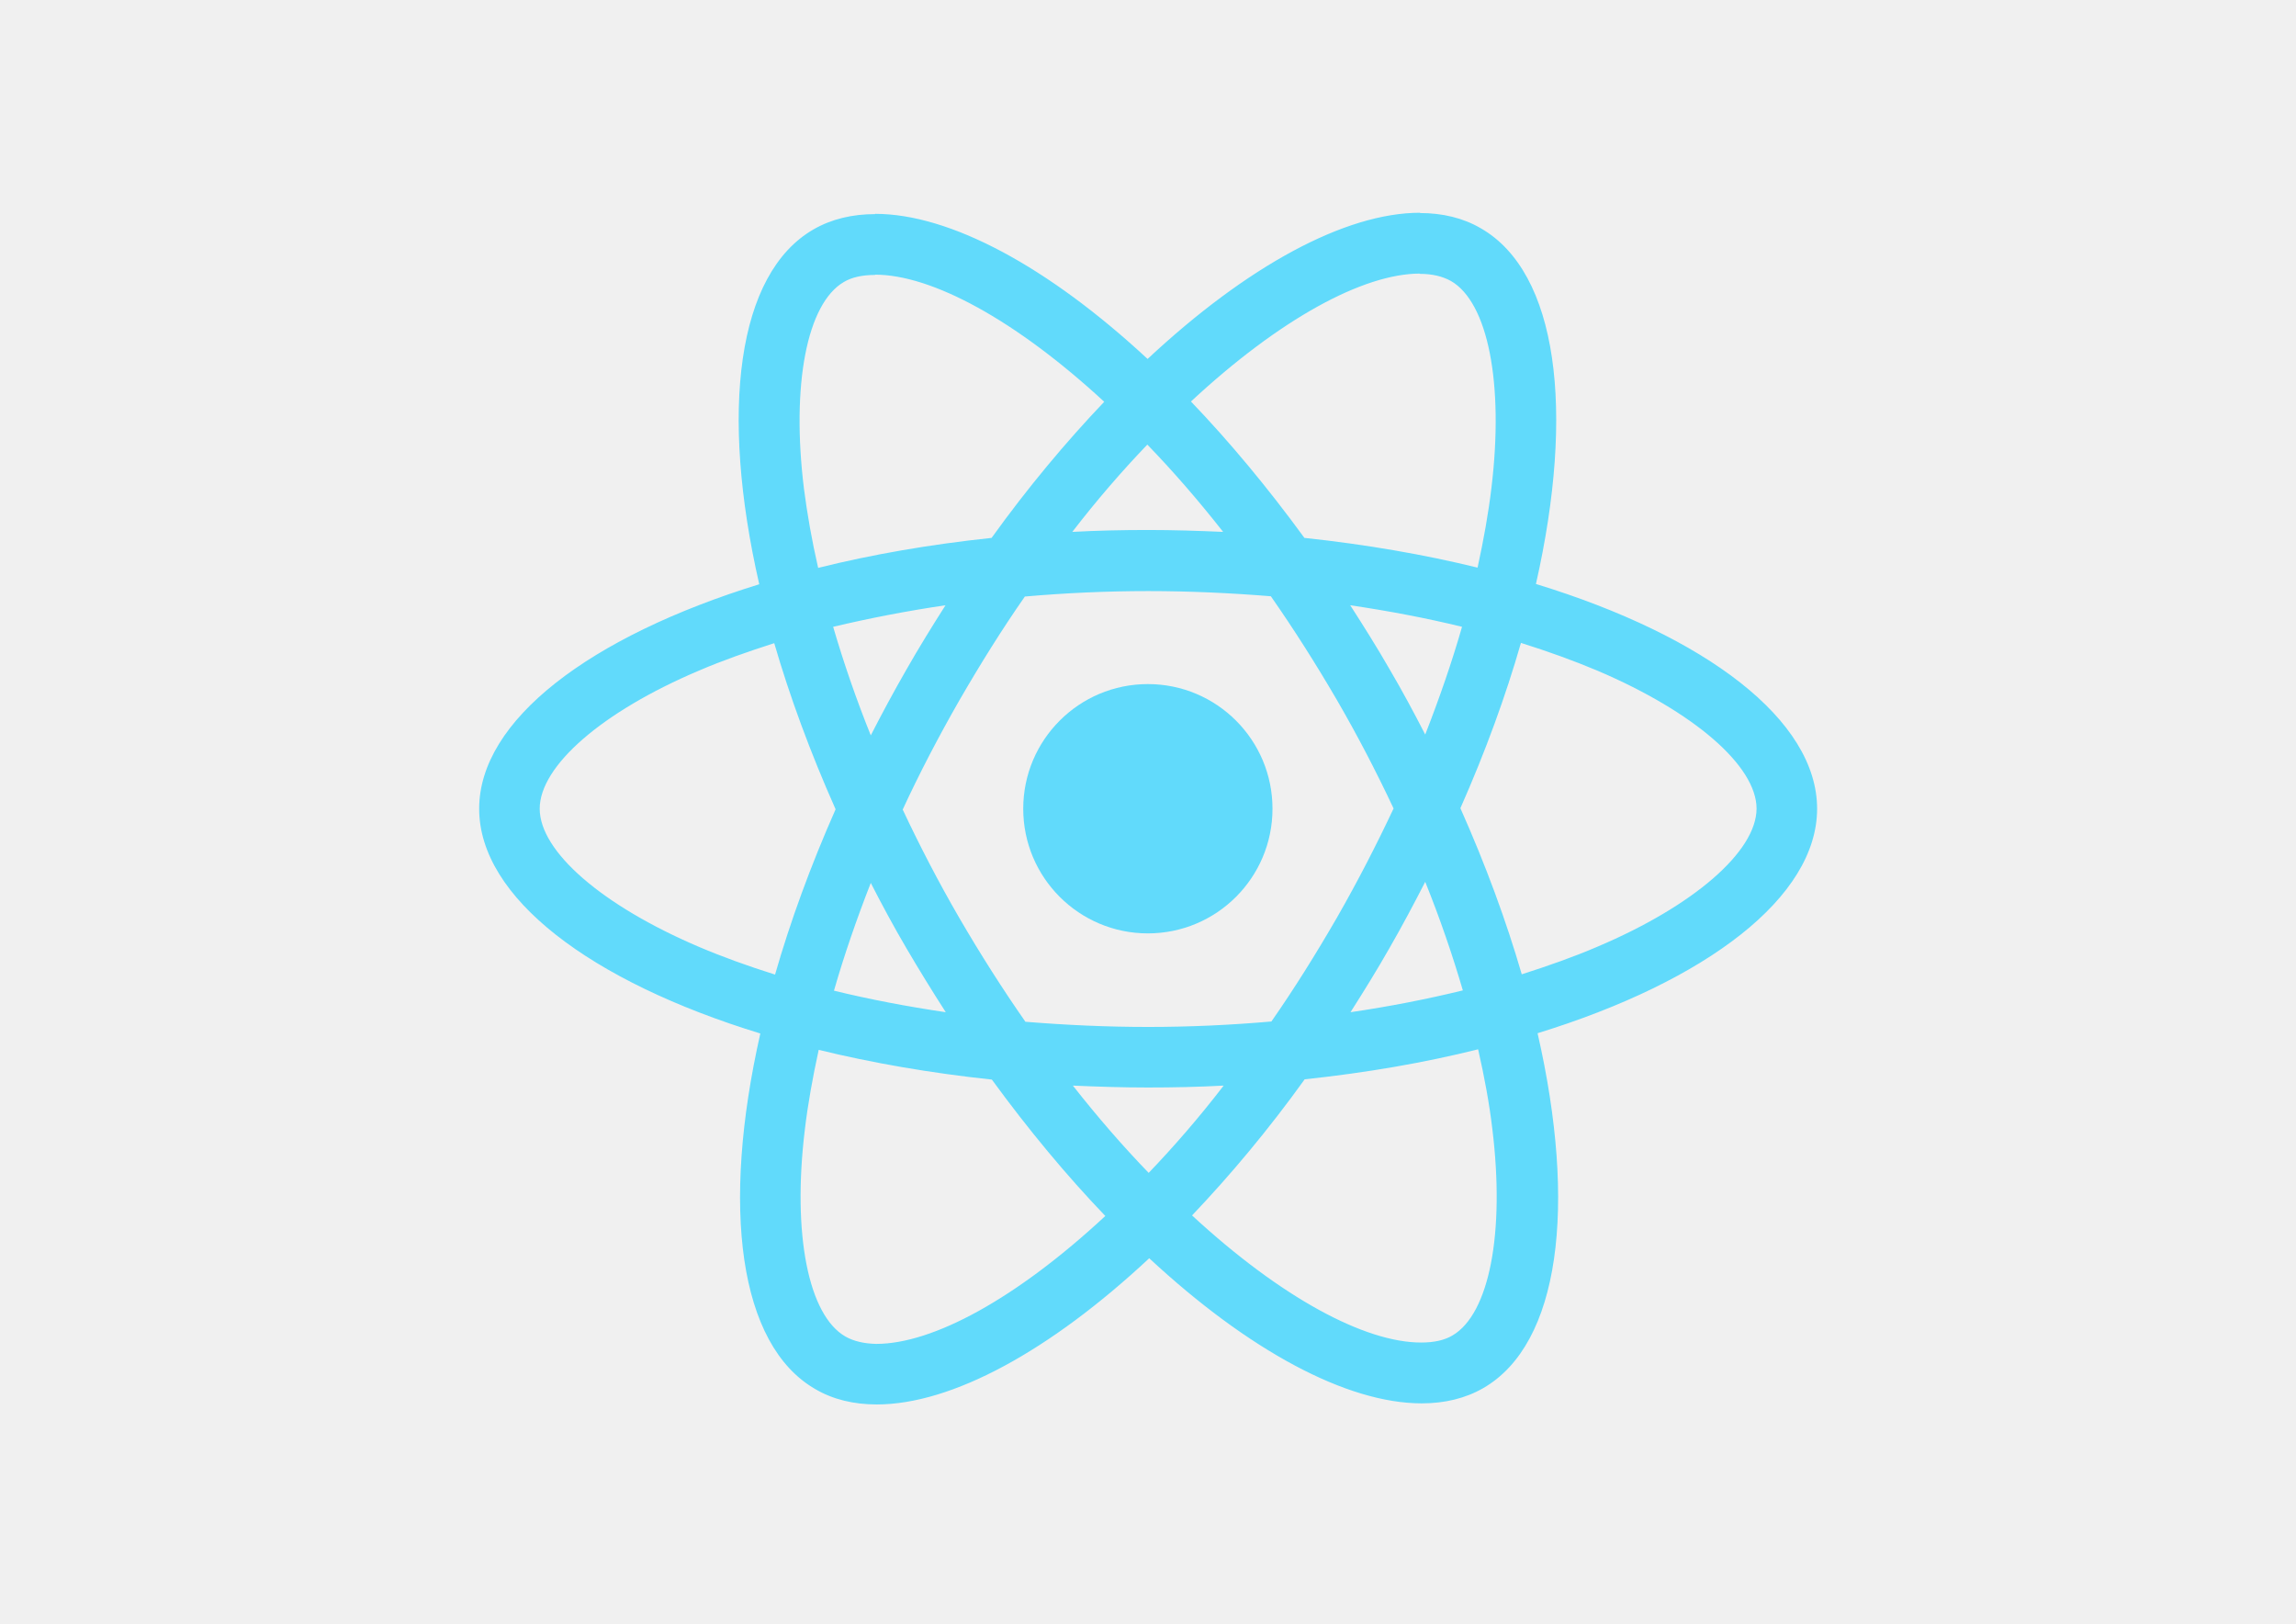
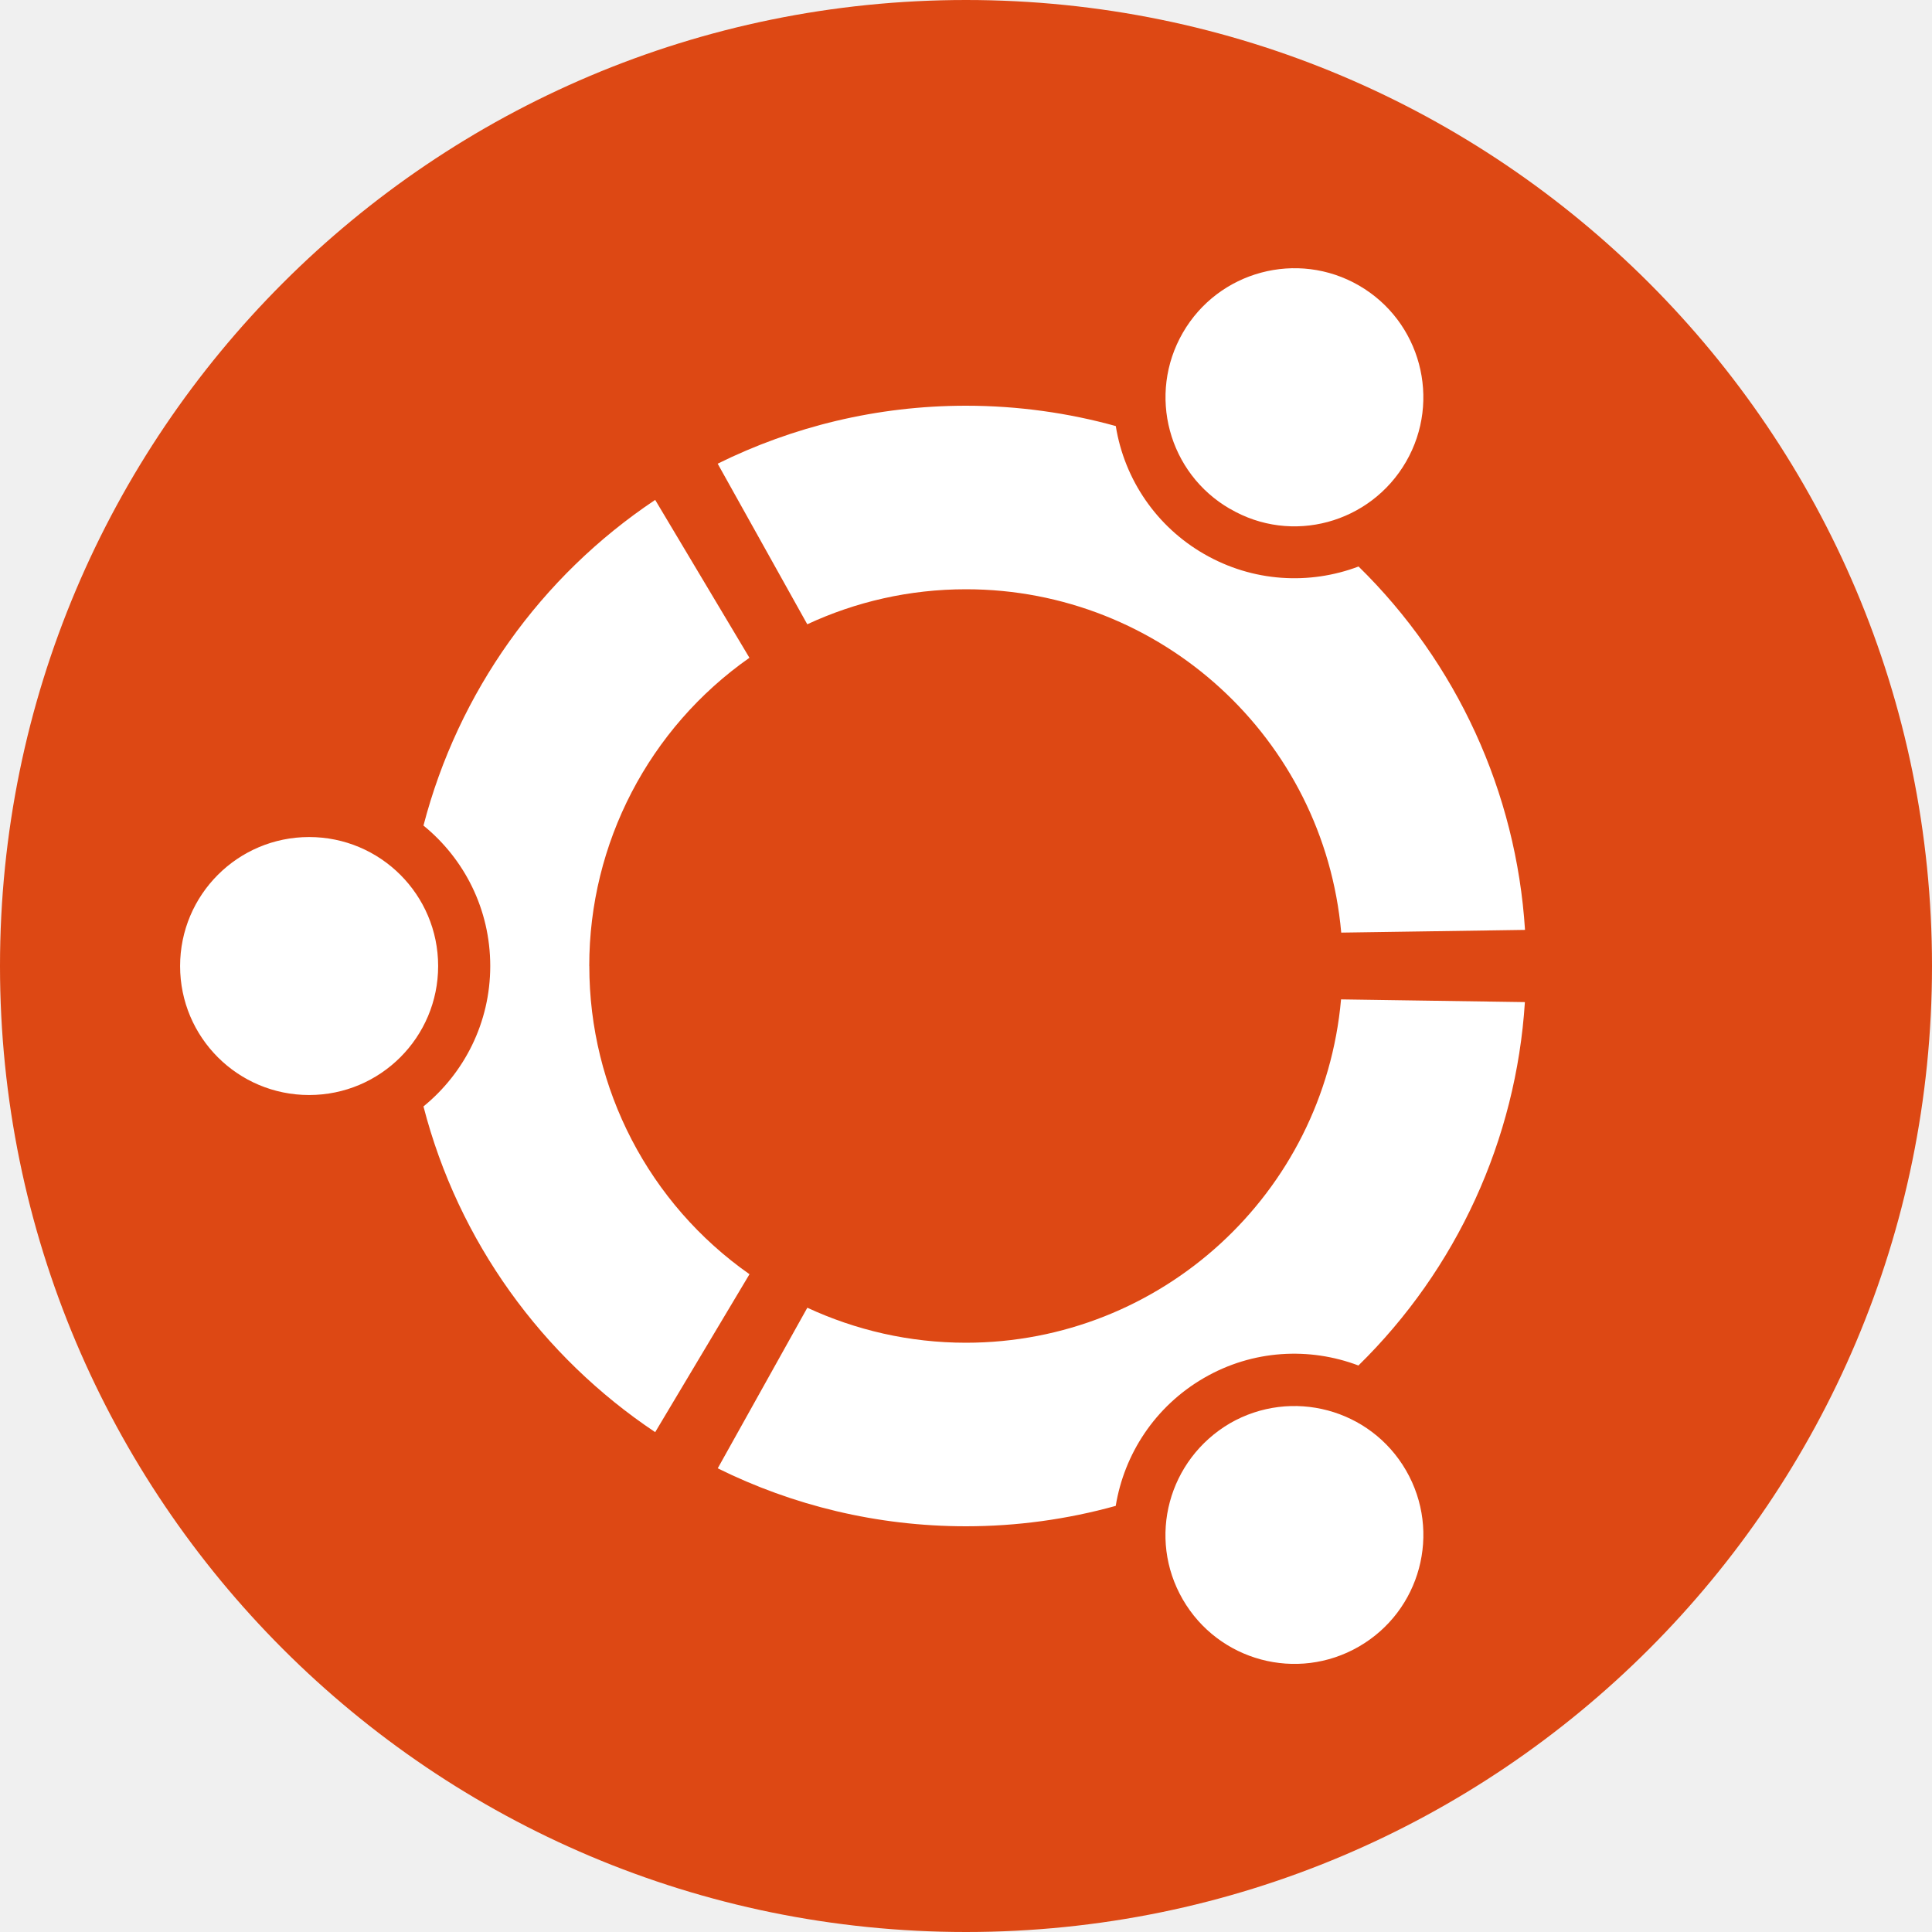
- <svg xmlns="http://www.w3.org/2000/svg" viewBox="0 0 841.9 595.3">
-   <g fill="#61DAFB">
-     <path d="M666.3 296.5c0-32.5-40.7-63.3-103.1-82.4 14.4-63.6 8-114.2-20.2-130.4-6.5-3.8-14.1-5.6-22.4-5.6v22.3c4.6 0 8.3.9 11.4 2.6 13.6 7.8 19.5 37.5 14.9 75.7-1.1 9.4-2.9 19.3-5.1 29.4-19.6-4.8-41-8.5-63.5-10.9-13.5-18.5-27.5-35.3-41.6-50 32.6-30.3 63.2-46.9 84-46.9V78c-27.5 0-63.5 19.6-99.9 53.6-36.4-33.8-72.4-53.2-99.9-53.2v22.3c20.7 0 51.4 16.5 84 46.6-14 14.7-28 31.4-41.3 49.9-22.6 2.4-44 6.1-63.6 11-2.3-10-4-19.7-5.2-29-4.7-38.2 1.1-67.9 14.6-75.8 3-1.8 6.9-2.6 11.5-2.6V78.5c-8.4 0-16 1.8-22.6 5.6-28.1 16.2-34.4 66.7-19.9 130.1-62.2 19.2-102.7 49.9-102.7 82.3 0 32.5 40.7 63.3 103.1 82.4-14.4 63.6-8 114.2 20.2 130.4 6.5 3.8 14.1 5.6 22.5 5.6 27.5 0 63.5-19.6 99.9-53.6 36.4 33.8 72.4 53.2 99.9 53.2 8.4 0 16-1.8 22.6-5.6 28.1-16.2 34.4-66.7 19.9-130.1 62-19.1 102.5-49.9 102.5-82.3zm-130.2-66.7c-3.7 12.9-8.3 26.2-13.5 39.5-4.1-8-8.4-16-13.1-24-4.6-8-9.5-15.8-14.4-23.4 14.2 2.1 27.9 4.7 41 7.9zm-45.8 106.5c-7.8 13.5-15.8 26.3-24.1 38.2-14.9 1.3-30 2-45.2 2-15.1 0-30.2-.7-45-1.9-8.3-11.9-16.4-24.6-24.2-38-7.6-13.1-14.5-26.4-20.8-39.8 6.2-13.4 13.2-26.8 20.7-39.9 7.8-13.5 15.8-26.3 24.1-38.2 14.9-1.3 30-2 45.2-2 15.1 0 30.2.7 45 1.9 8.3 11.9 16.4 24.6 24.2 38 7.6 13.1 14.5 26.4 20.8 39.8-6.3 13.4-13.2 26.8-20.7 39.9zm32.3-13c5.4 13.4 10 26.8 13.8 39.8-13.1 3.2-26.9 5.9-41.2 8 4.9-7.7 9.8-15.6 14.4-23.7 4.6-8 8.9-16.1 13-24.1zM421.2 430c-9.3-9.6-18.6-20.3-27.8-32 9 .4 18.2.7 27.5.7 9.4 0 18.7-.2 27.8-.7-9 11.7-18.3 22.4-27.5 32zm-74.4-58.9c-14.2-2.1-27.9-4.7-41-7.9 3.7-12.9 8.3-26.2 13.5-39.5 4.1 8 8.4 16 13.1 24 4.7 8 9.5 15.8 14.4 23.4zM420.7 163c9.3 9.6 18.6 20.3 27.8 32-9-.4-18.2-.7-27.5-.7-9.4 0-18.7.2-27.8.7 9-11.7 18.3-22.4 27.5-32zm-74 58.9c-4.9 7.7-9.8 15.6-14.4 23.7-4.6 8-8.9 16-13 24-5.4-13.4-10-26.8-13.8-39.8 13.1-3.1 26.9-5.8 41.2-7.9zm-90.5 125.2c-35.4-15.1-58.3-34.9-58.3-50.6 0-15.7 22.9-35.6 58.3-50.6 8.6-3.7 18-7 27.7-10.1 5.7 19.6 13.2 40 22.5 60.9-9.2 20.8-16.6 41.1-22.2 60.6-9.9-3.1-19.3-6.5-28-10.2zM310 490c-13.6-7.8-19.5-37.5-14.9-75.7 1.1-9.4 2.9-19.3 5.1-29.4 19.6 4.8 41 8.5 63.5 10.9 13.5 18.5 27.5 35.3 41.6 50-32.6 30.3-63.2 46.9-84 46.9-4.5-.1-8.3-1-11.3-2.7zm237.2-76.2c4.7 38.2-1.1 67.9-14.6 75.8-3 1.8-6.9 2.6-11.5 2.6-20.7 0-51.4-16.5-84-46.6 14-14.7 28-31.4 41.3-49.9 22.6-2.4 44-6.1 63.6-11 2.3 10.1 4.1 19.8 5.2 29.1zm38.5-66.7c-8.6 3.7-18 7-27.7 10.1-5.7-19.6-13.2-40-22.5-60.9 9.2-20.8 16.6-41.1 22.2-60.6 9.9 3.1 19.3 6.5 28.1 10.2 35.4 15.1 58.3 34.9 58.3 50.6-.1 15.7-23 35.6-58.4 50.6zM320.8 78.4z" />
-     <circle cx="420.9" cy="296.5" r="45.7" />
-     <path d="M520.5 78.1z" />
-   </g>
+ <svg xmlns="http://www.w3.org/2000/svg" width="64" height="64" viewBox="0 0 32 32" preserveAspectRatio="xMidYMid">
+   <path d="M32 16c0 8.836-7.164 16-16 16S0 24.836 0 16 7.164 0 16 0s16 7.164 16 16z" fill="#dd4814" />
+   <path d="M5.12 13.864c-1.18 0-2.137.956-2.137 2.137s.956 2.136 2.137 2.136S7.257 17.18 7.257 16 6.3 13.864 5.12 13.864zm15.252 9.71c-1.022.6-1.372 1.896-.782 2.917s1.895 1.372 2.917.782 1.372-1.895.782-2.917-1.896-1.37-2.917-.782zM9.76 16a6.23 6.23 0 0 1 2.653-5.105L10.852 8.28a9.3 9.3 0 0 0-3.838 5.394C7.69 14.224 8.12 15.06 8.12 16s-.432 1.776-1.106 2.326c.577 2.237 1.968 4.146 3.838 5.395l1.562-2.616A6.23 6.23 0 0 1 9.761 16zM16 9.76a6.24 6.24 0 0 1 6.215 5.687l3.044-.045a9.25 9.25 0 0 0-2.757-6.019c-.812.307-1.75.26-2.56-.208a2.99 2.99 0 0 1-1.461-2.118C17.7 6.84 16.86 6.72 16 6.72c-1.477 0-2.873.347-4.113.96l1.484 2.66c.8-.372 1.69-.58 2.628-.58zm0 12.48c-.94 0-1.83-.21-2.628-.58l-1.484 2.66c1.24.614 2.636.96 4.113.96a9.28 9.28 0 0 0 2.479-.338c.14-.858.65-1.648 1.46-2.118s1.75-.514 2.56-.207a9.25 9.25 0 0 0 2.757-6.019l-3.045-.045A6.24 6.24 0 0 1 16 22.24zm4.372-13.813c1.022.6 2.328.24 2.917-.78s.24-2.328-.78-2.918-2.328-.24-2.918.783-.24 2.327.782 2.917z" fill="#fff" />
</svg>
